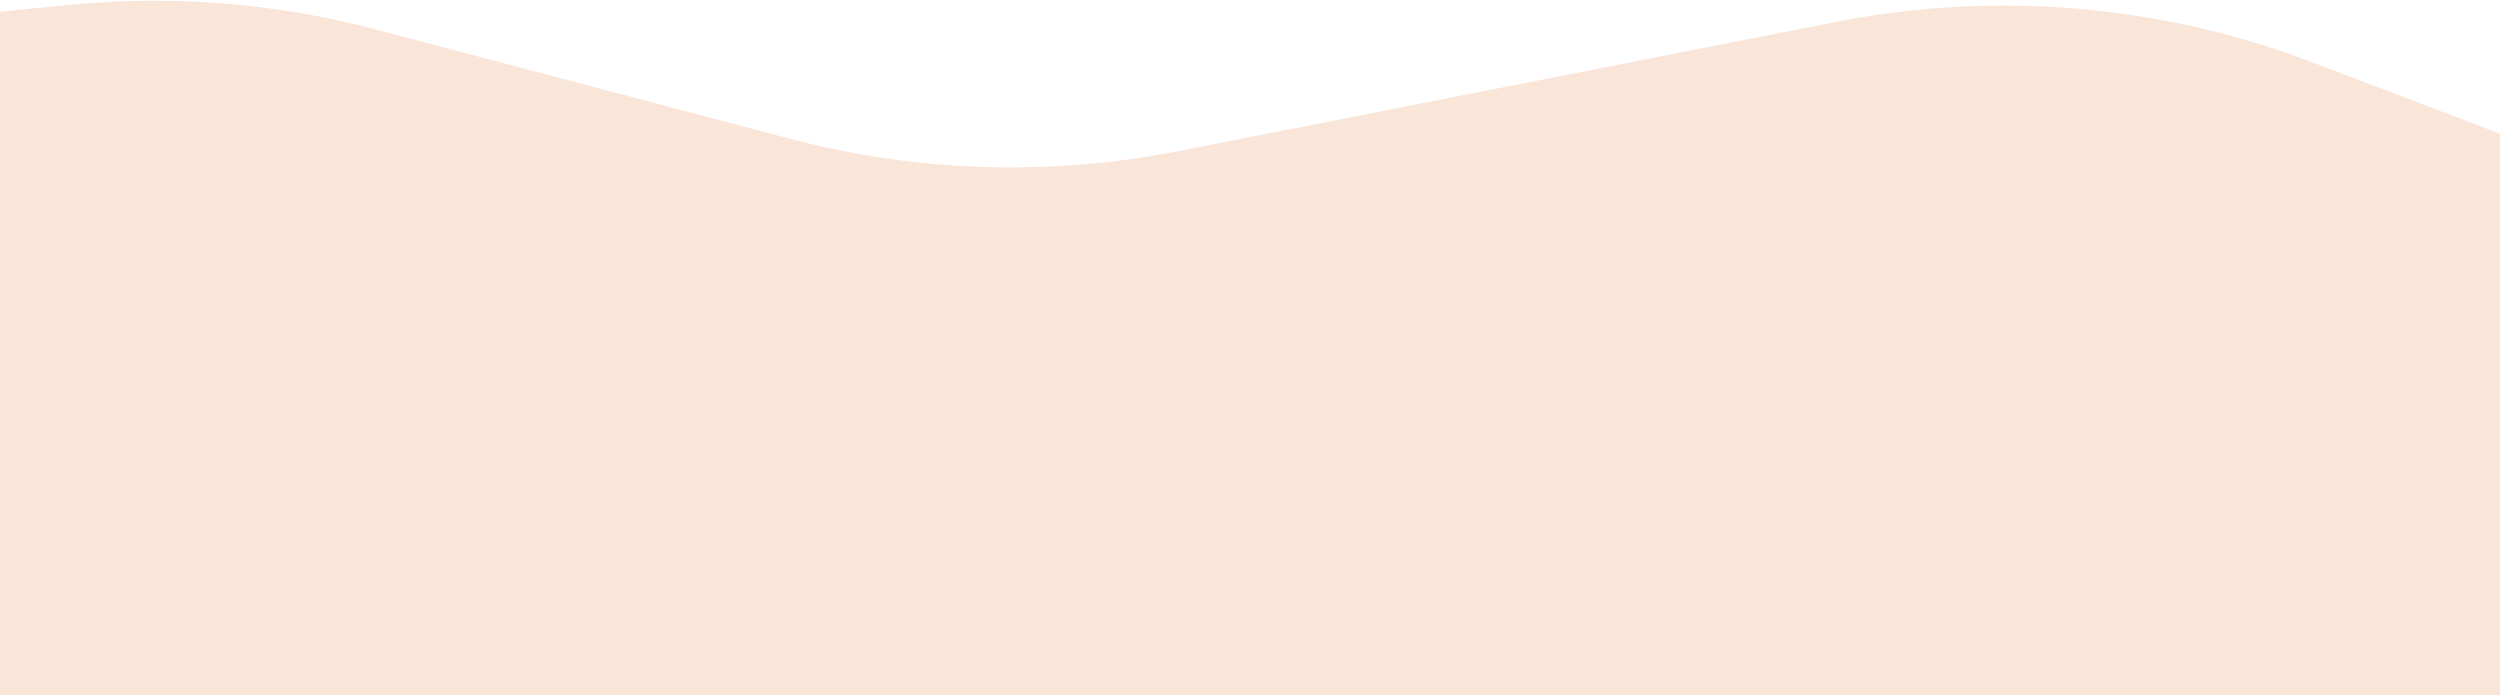
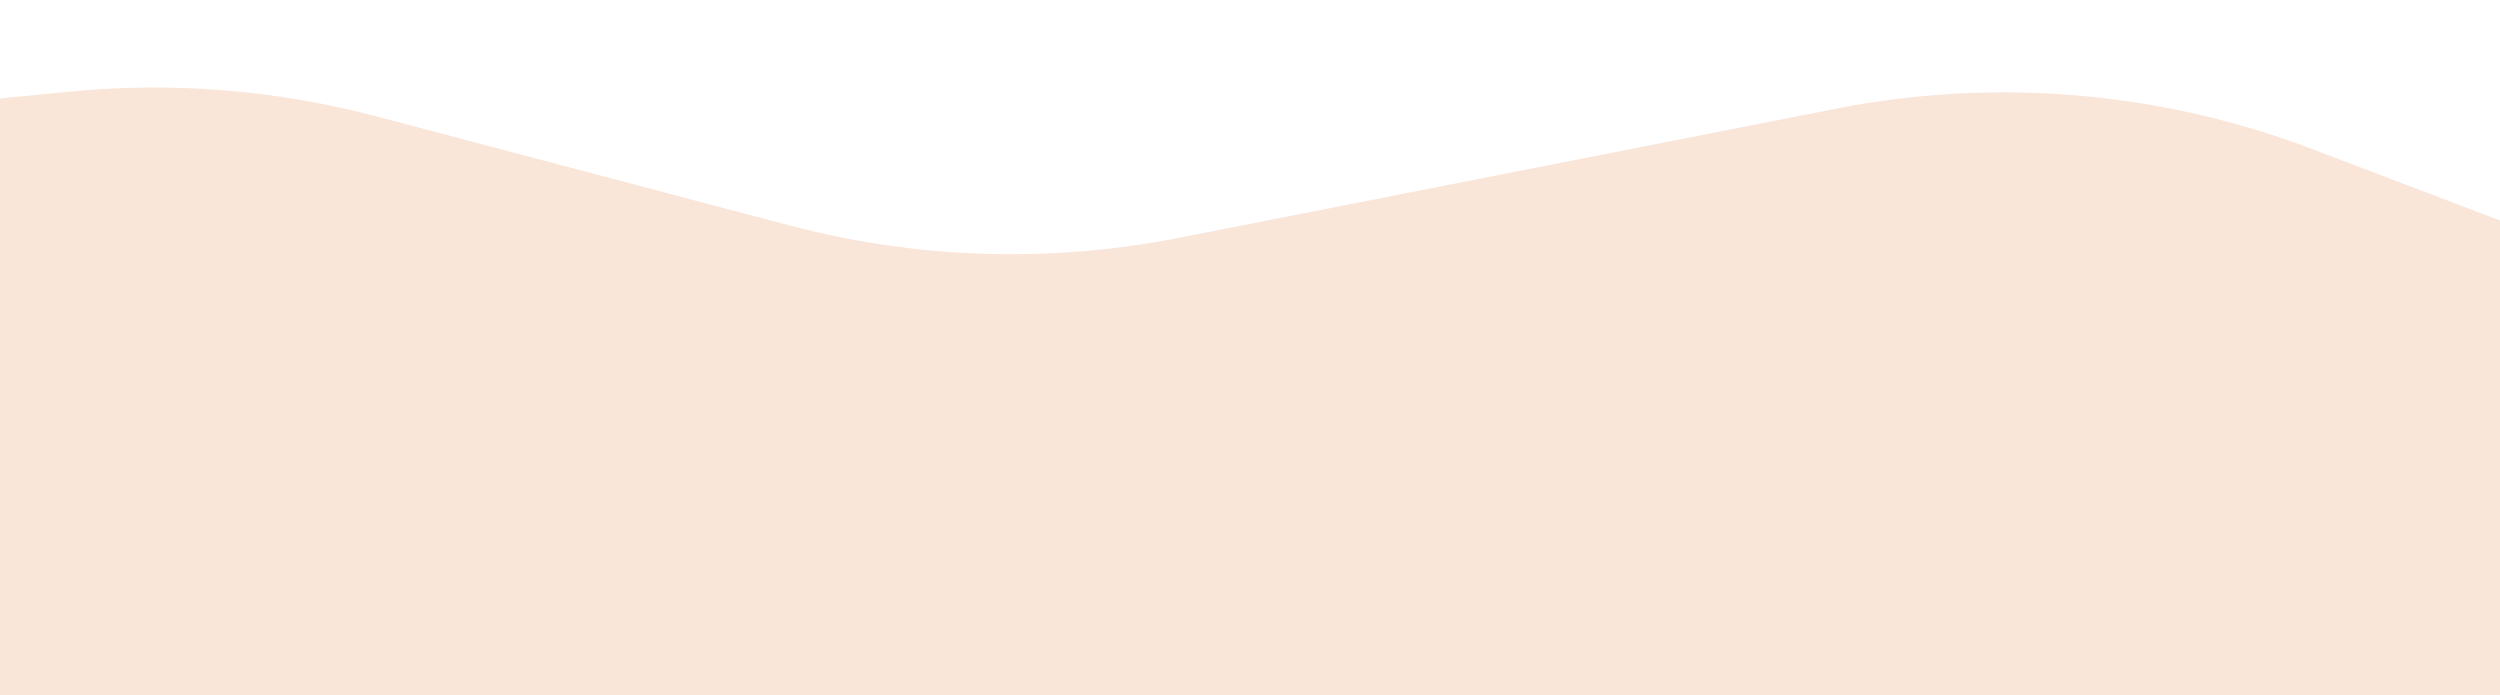
- <svg xmlns="http://www.w3.org/2000/svg" width="1440" height="400" viewBox="0 0 1440 400" fill="none">
+ <svg xmlns="http://www.w3.org/2000/svg" width="1440" height="400" viewBox="0 0 1440 300" fill="none">
  <path d="M0 6.729L40.007 2.802C99.194 -3.008 158.943 1.788 216.446 16.964L454.813 79.875C527.982 99.186 604.581 101.637 678.836 87.042L1057.62 12.591C1149.37 -5.441 1244.33 2.613 1331.73 35.839L1440 77V444.5H0V6.729Z" fill="#FAE5D9" />
</svg>
